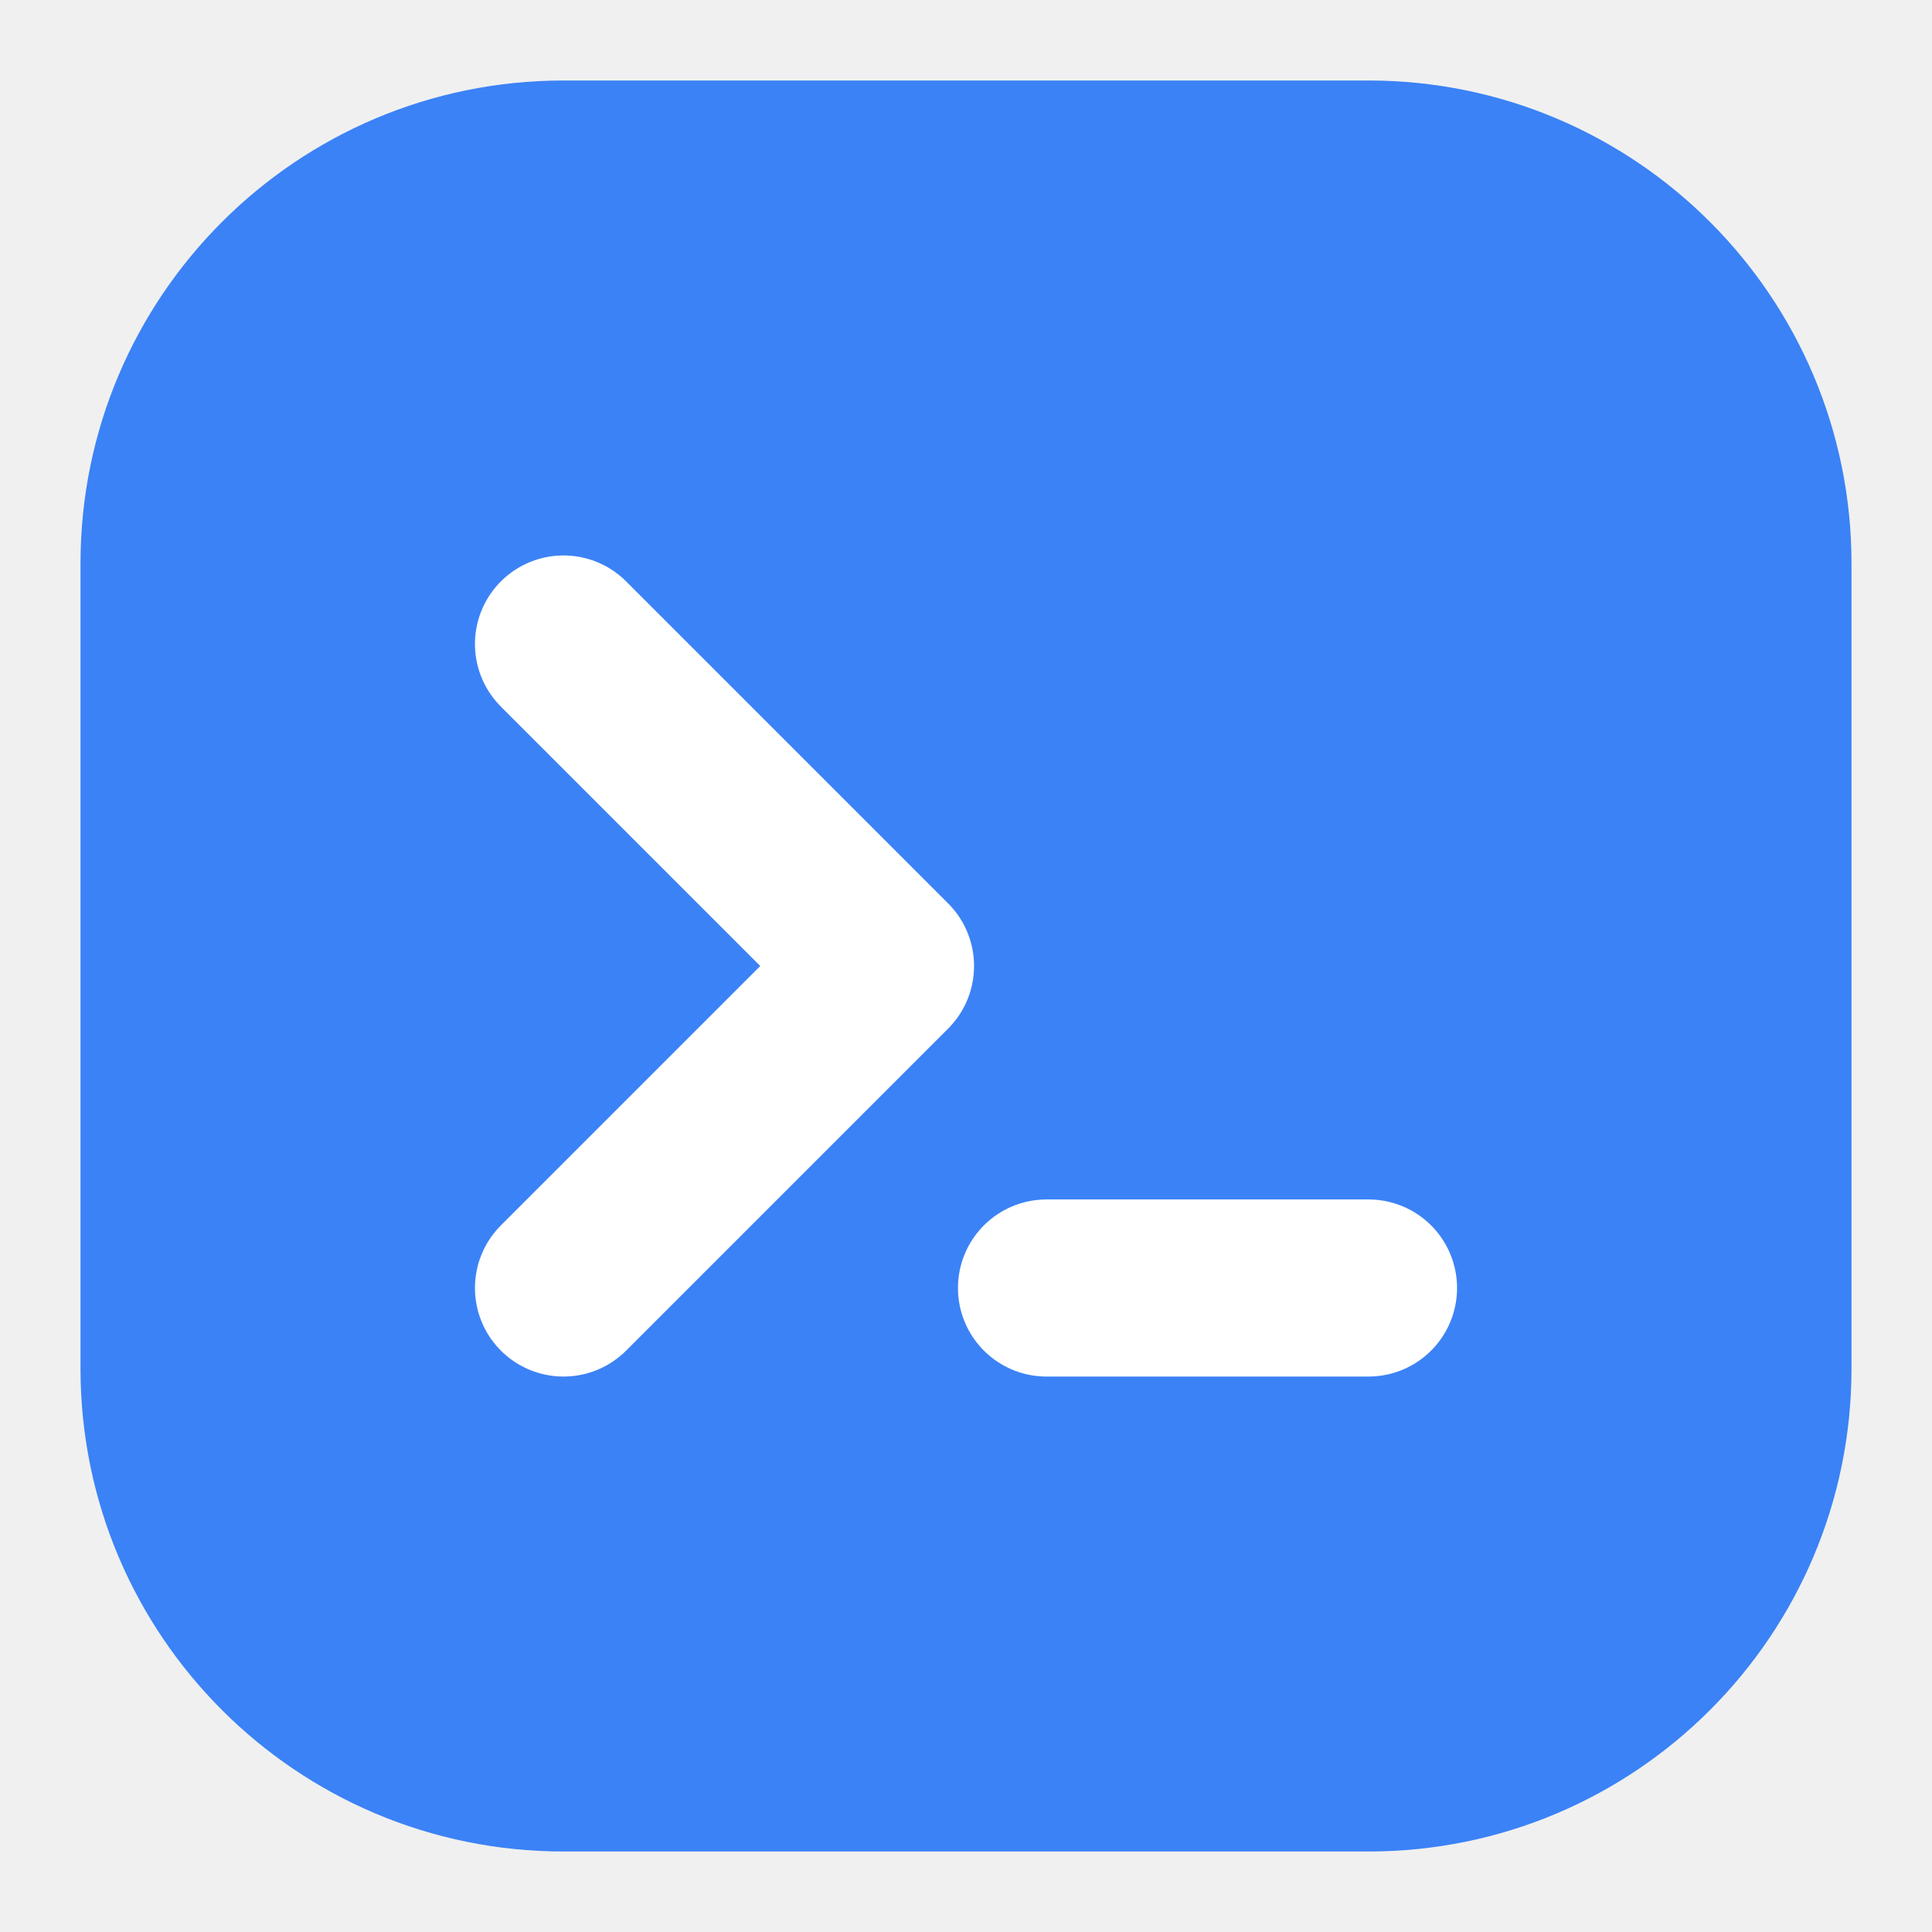
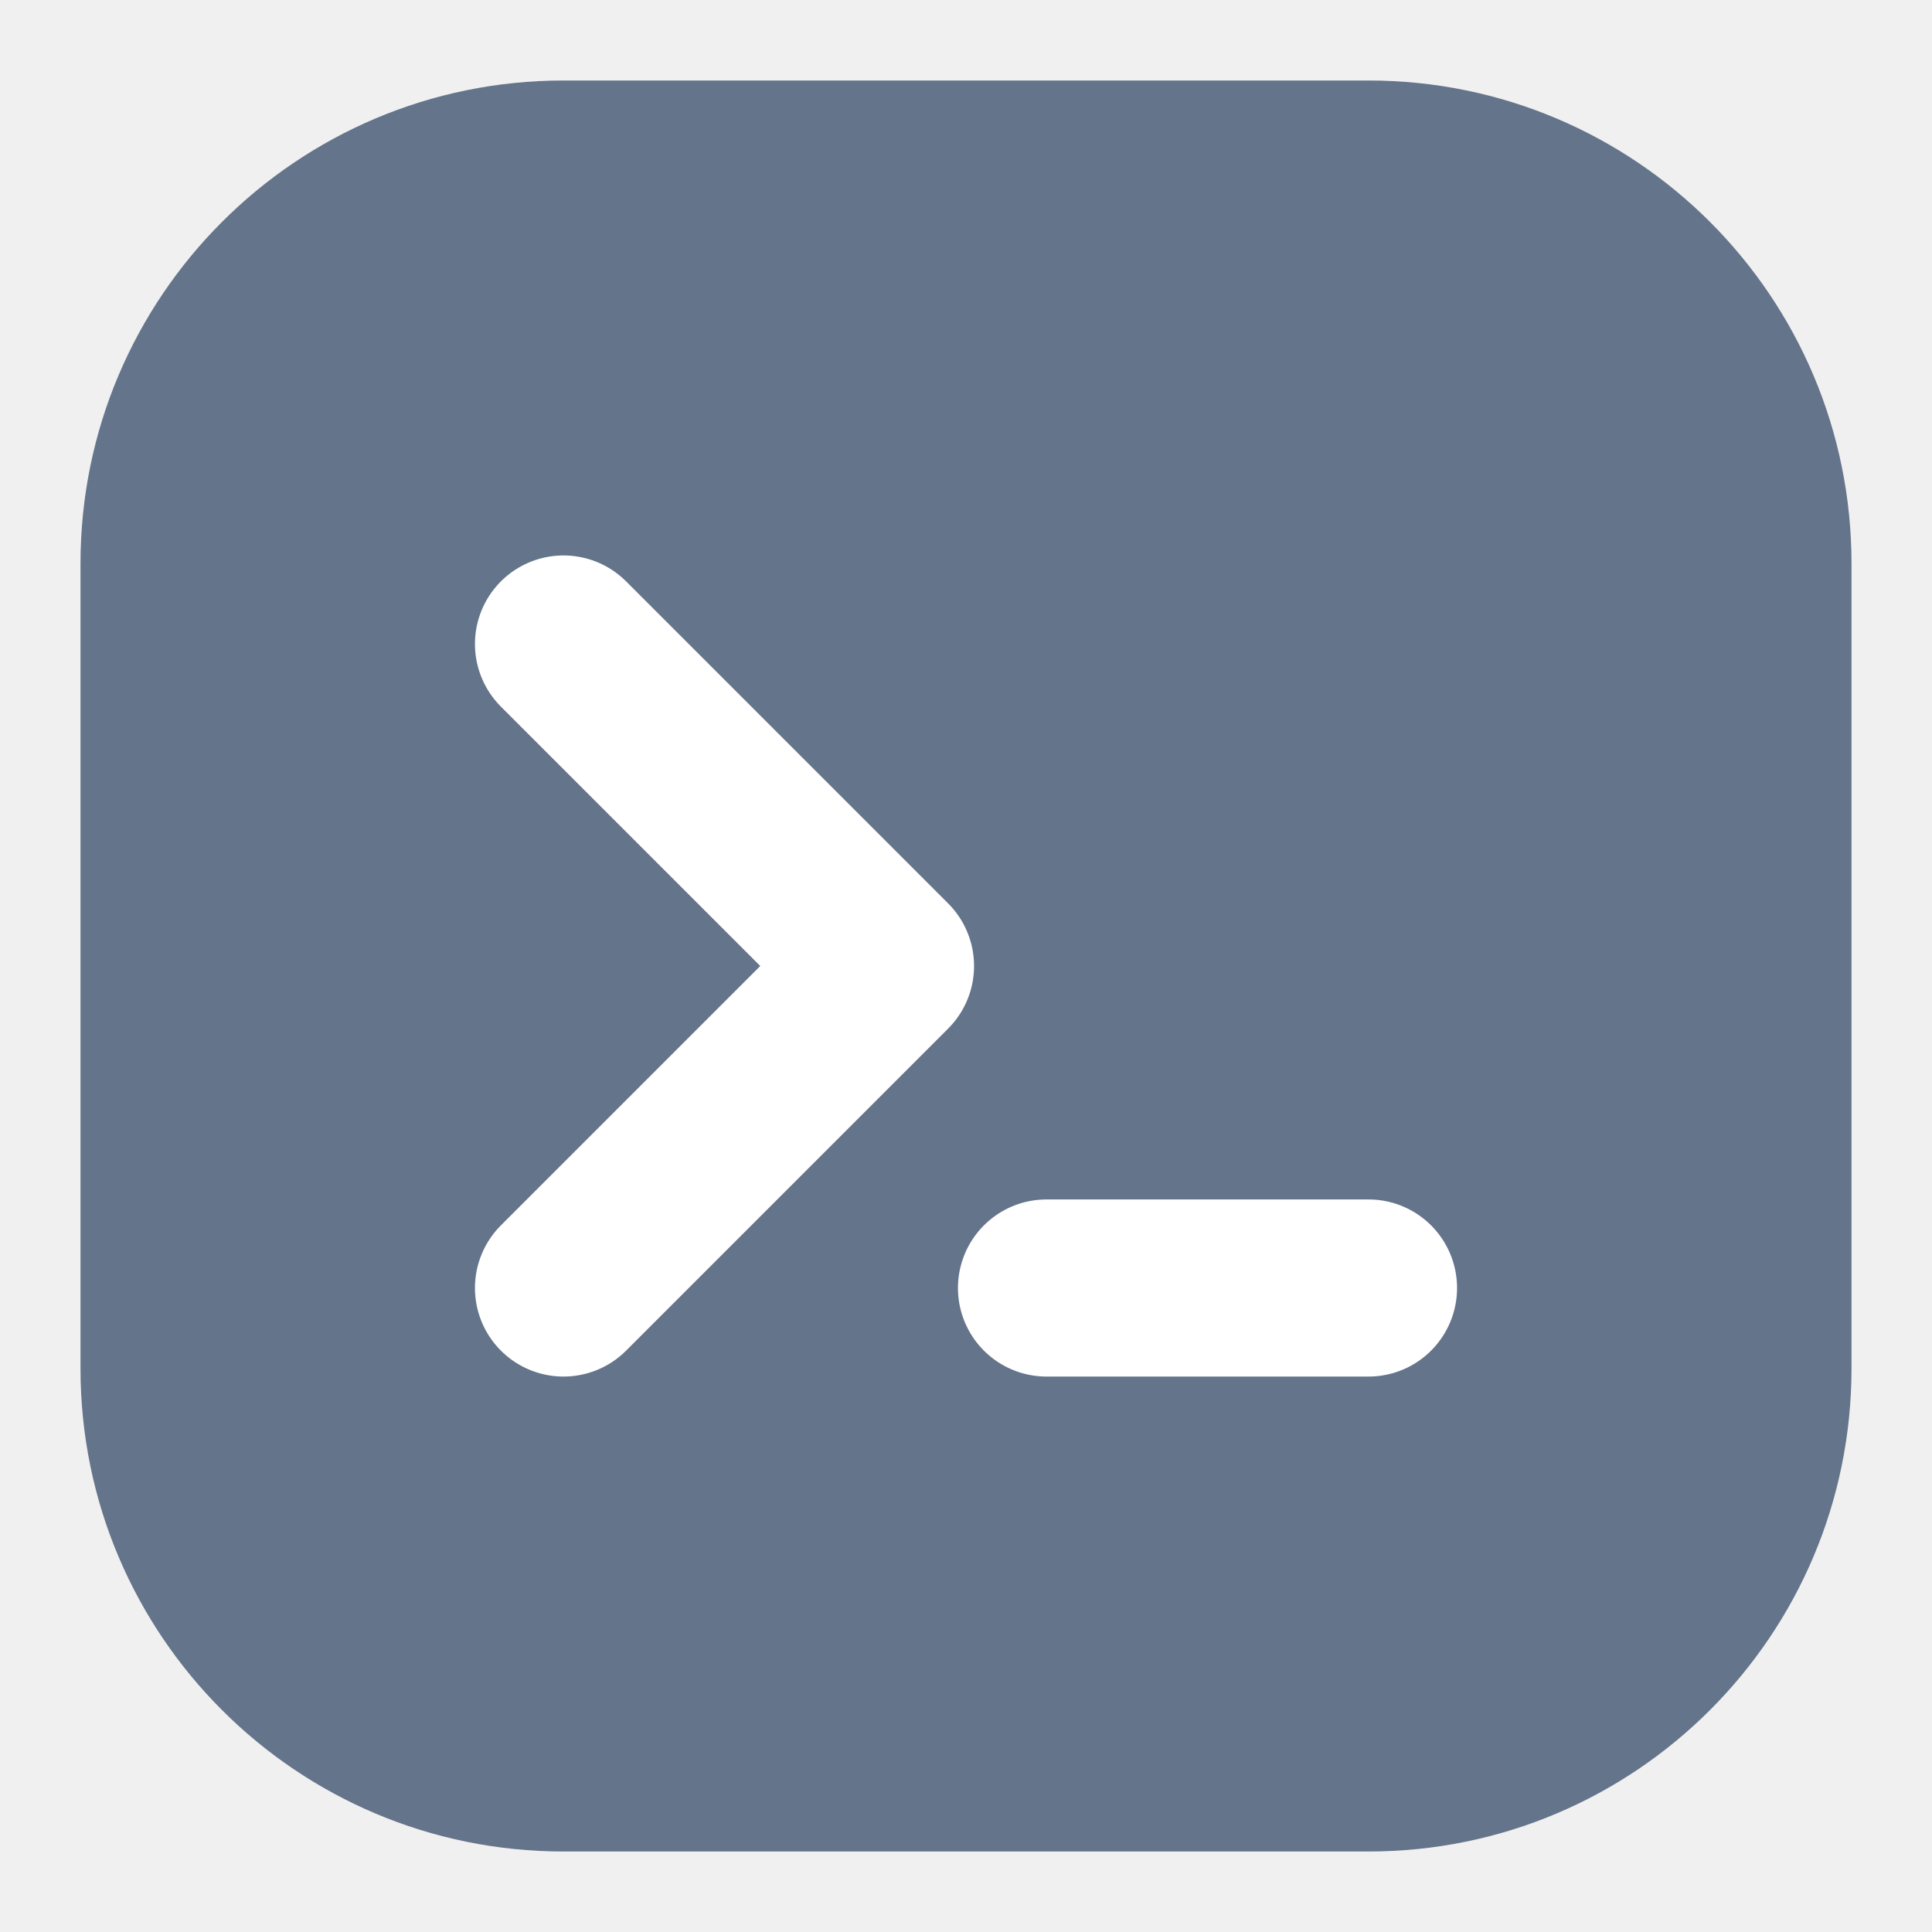
<svg xmlns="http://www.w3.org/2000/svg" viewBox="0 0 24 24" width="24" height="24">
-   <rect x="1" y="1" width="22" height="22" rx="6" fill="#3B82F6" />
+   <rect x="1" y="1" width="22" height="22" rx="6" fill="#64748B" />
  <g fill="none" stroke="#ffffff" stroke-width="2.2" stroke-linecap="round" stroke-linejoin="round">
    <path d="M7 8l4 4-4 4" />
    <path d="M13 16h4" />
  </g>
</svg>
